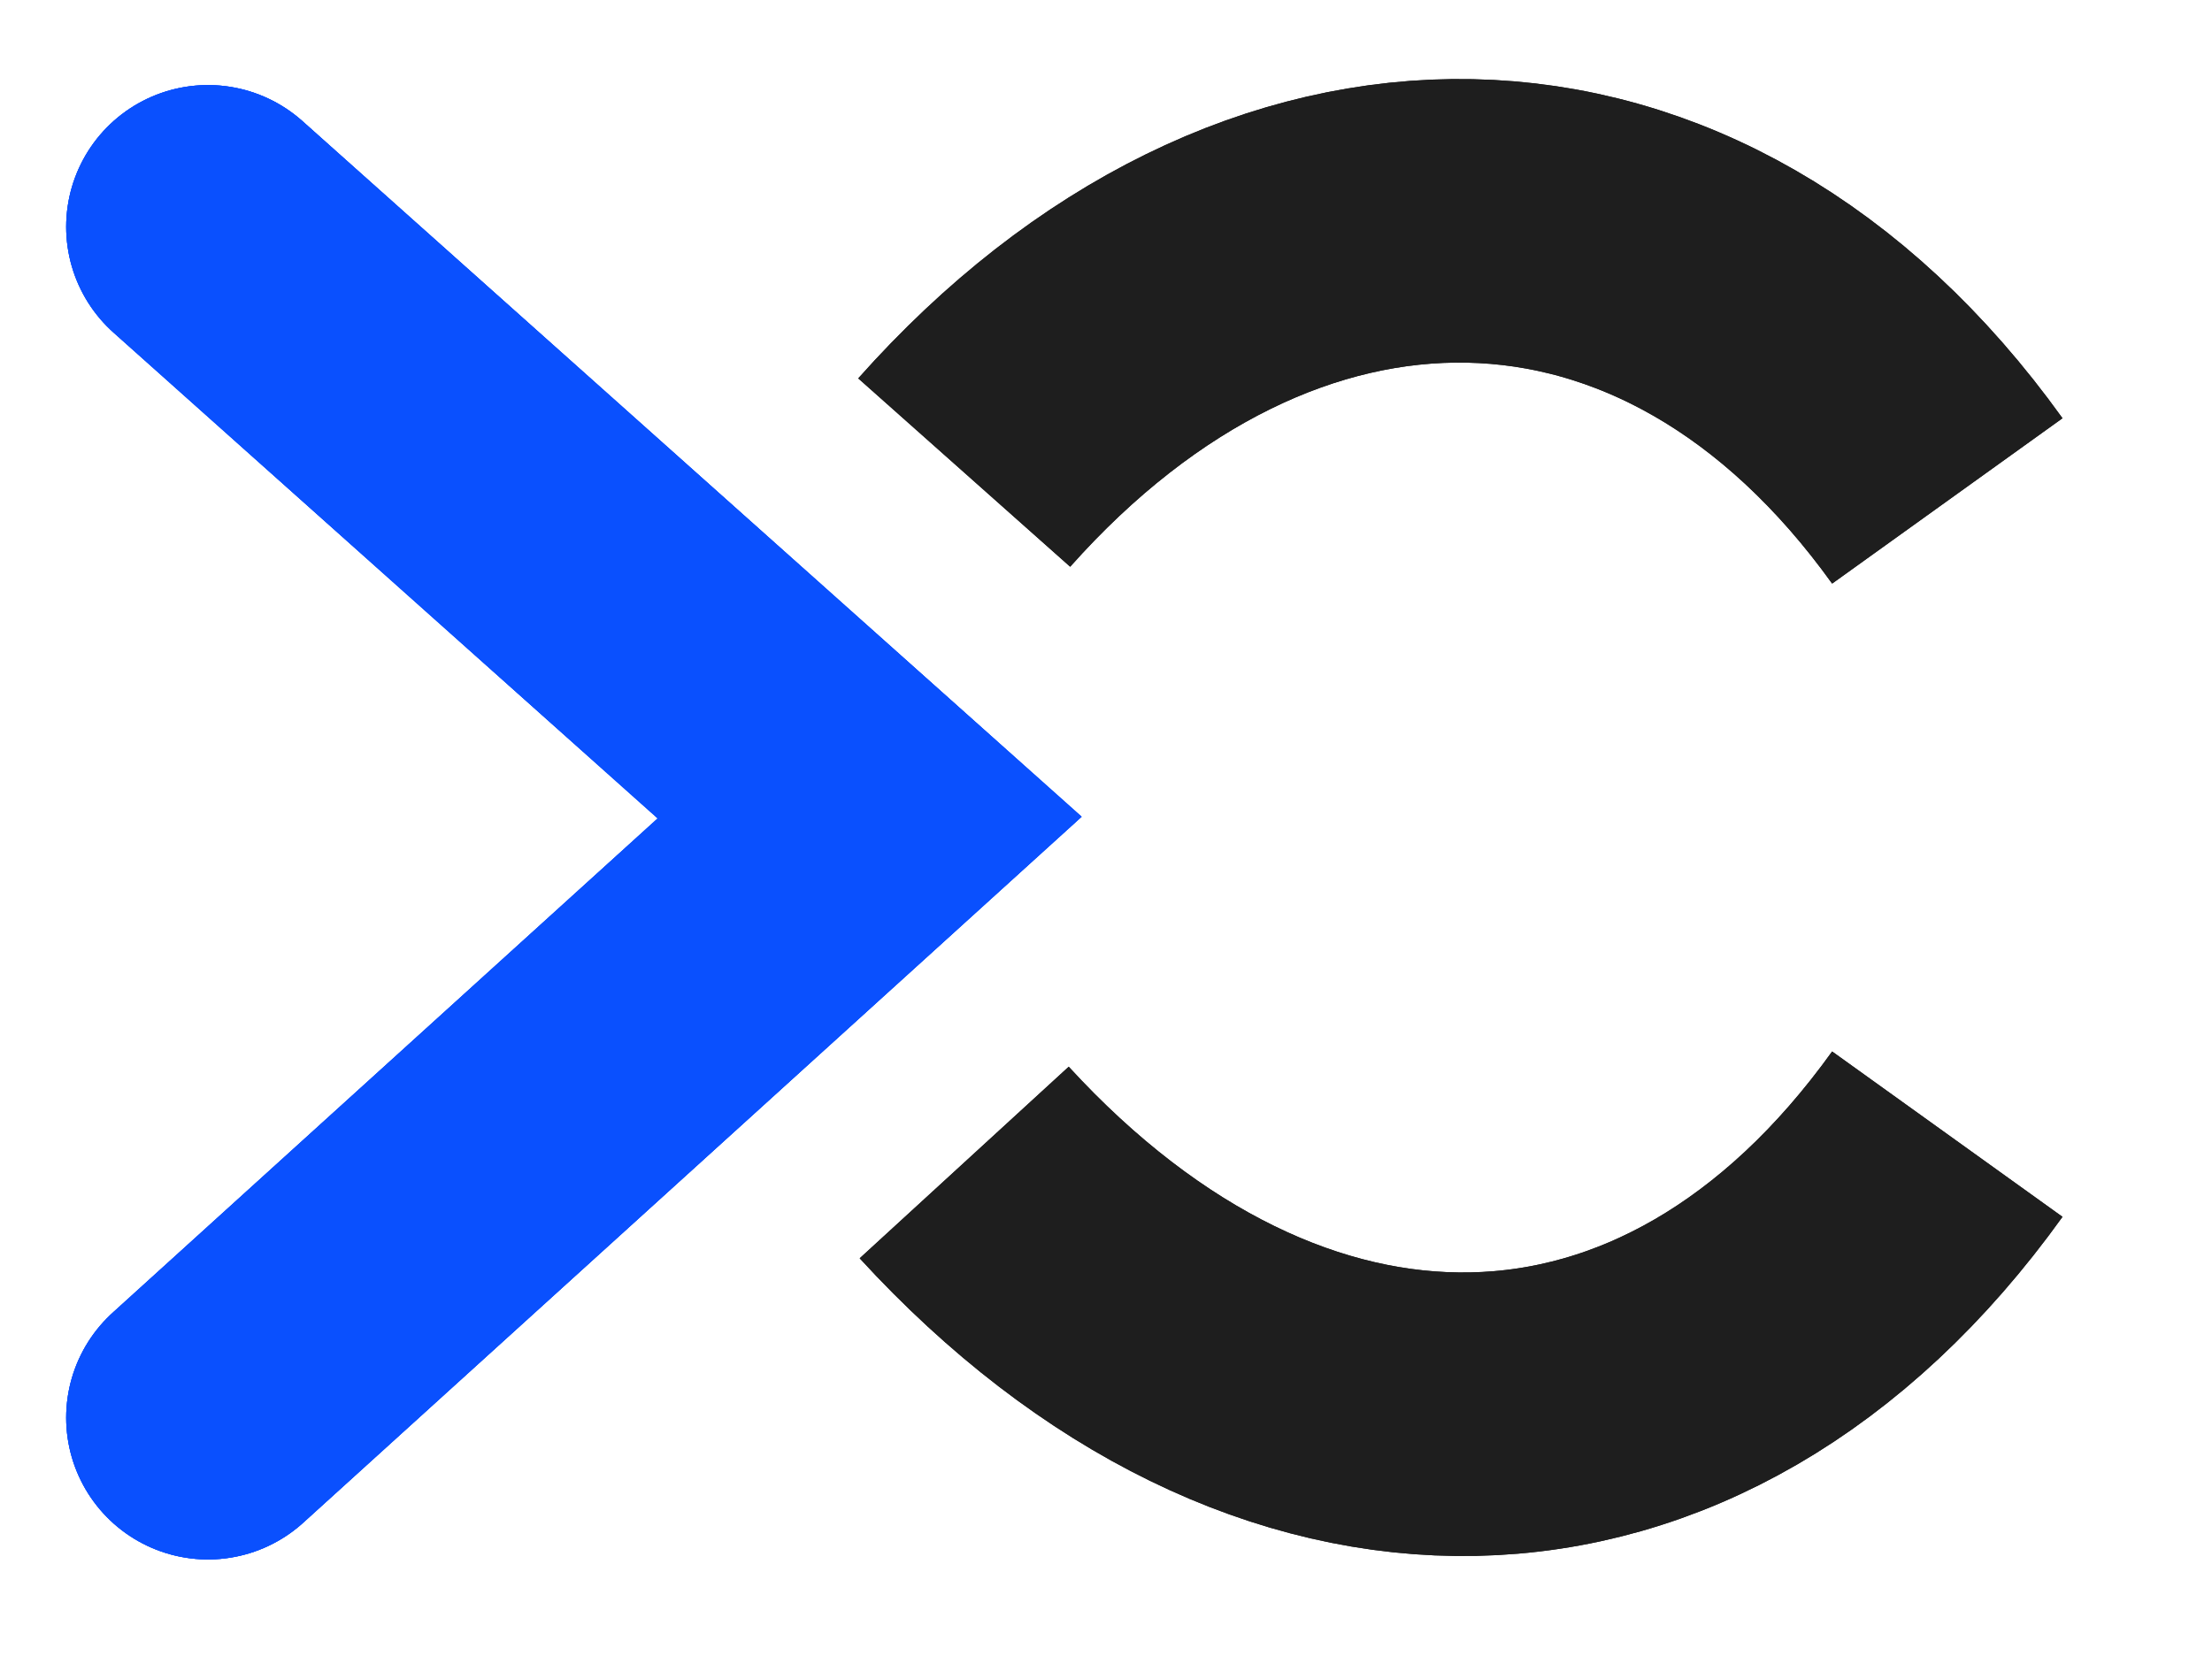
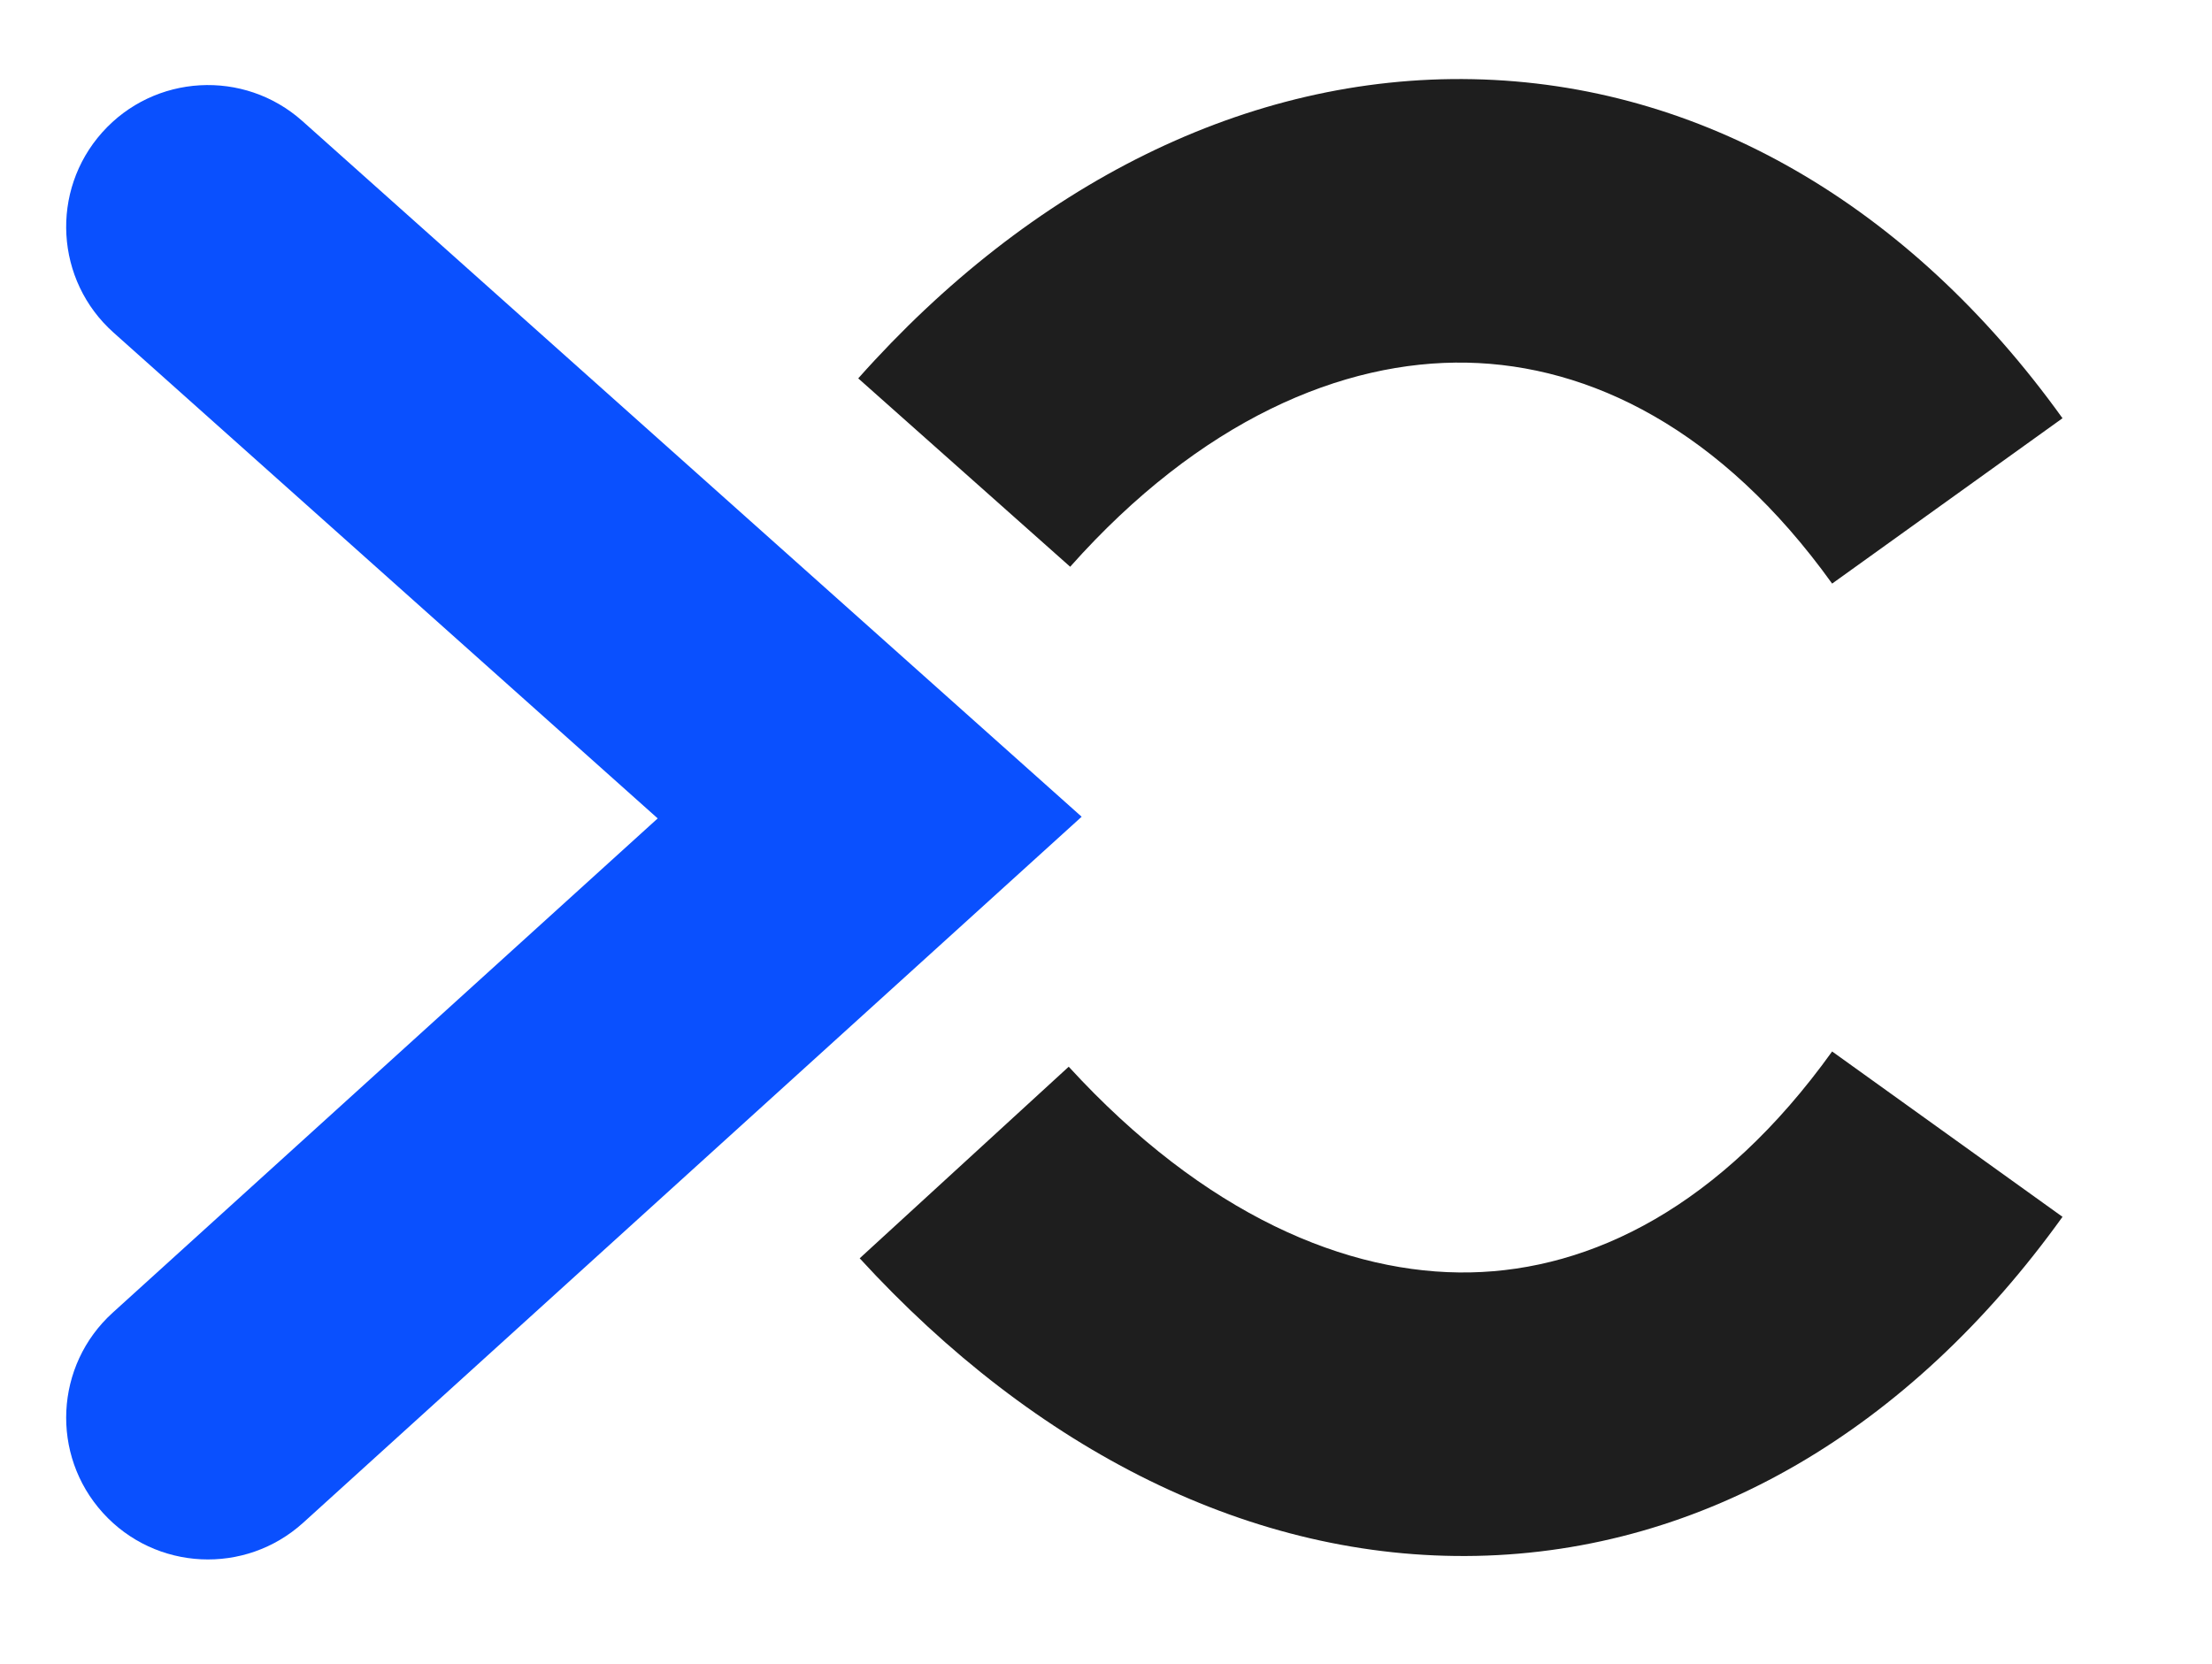
<svg xmlns="http://www.w3.org/2000/svg" width="117" height="88" viewBox="0 0 117 88" fill="none">
-   <path d="M51 25C67 7 89 7 103 26.5" stroke="#1E1E1E" stroke-width="15" />
-   <path d="M51 25C67 7 89 7 103 26.5" stroke="#1E1E1E" stroke-width="15" />
-   <path d="M51 61.5C67.5 79.5 89 79.5 103 60" stroke="#1E1E1E" stroke-width="15" />
-   <path d="M51 61.5C67.5 79.5 89 79.5 103 60" stroke="#1E1E1E" stroke-width="15" />
-   <path d="M11 12L46 43.252L11 75" stroke="#0A50FE" stroke-width="15" stroke-linecap="round" />
-   <path d="M11 12L46 43.252L11 75" stroke="#0A50FE" stroke-width="15" stroke-linecap="round" />
-   <path d="M11 12L46 43.252L11 75" stroke="#0A50FE" stroke-width="15" stroke-linecap="round" />
+   <path d="M77.902 4.189C89.917 4.432 100.969 10.811 109.093 22.126L96.907 30.874C91.031 22.69 84.082 19.317 77.598 19.186C71.012 19.052 63.49 22.237 56.605 29.983L45.395 20.017C54.51 9.763 65.989 3.947 77.902 4.189Z" fill="#1E1E1E" />
+   <path d="M78.091 82.311C90.083 82.067 100.996 75.651 109.093 64.374L96.907 55.626C91.004 63.849 84.167 67.184 77.784 67.314C71.275 67.447 63.717 64.274 56.528 56.432L45.472 66.568C54.783 76.726 66.226 82.553 78.091 82.311Z" fill="#1E1E1E" />
+   <path d="M5.405 7.005C8.164 3.915 12.905 3.647 15.995 6.405L57.212 43.208L16.039 80.555C12.971 83.338 8.228 83.107 5.445 80.039C2.662 76.971 2.893 72.228 5.961 69.445L34.788 43.296L6.005 17.595C2.915 14.836 2.647 10.095 5.405 7.005Z" fill="#0A50FE" />
</svg>
